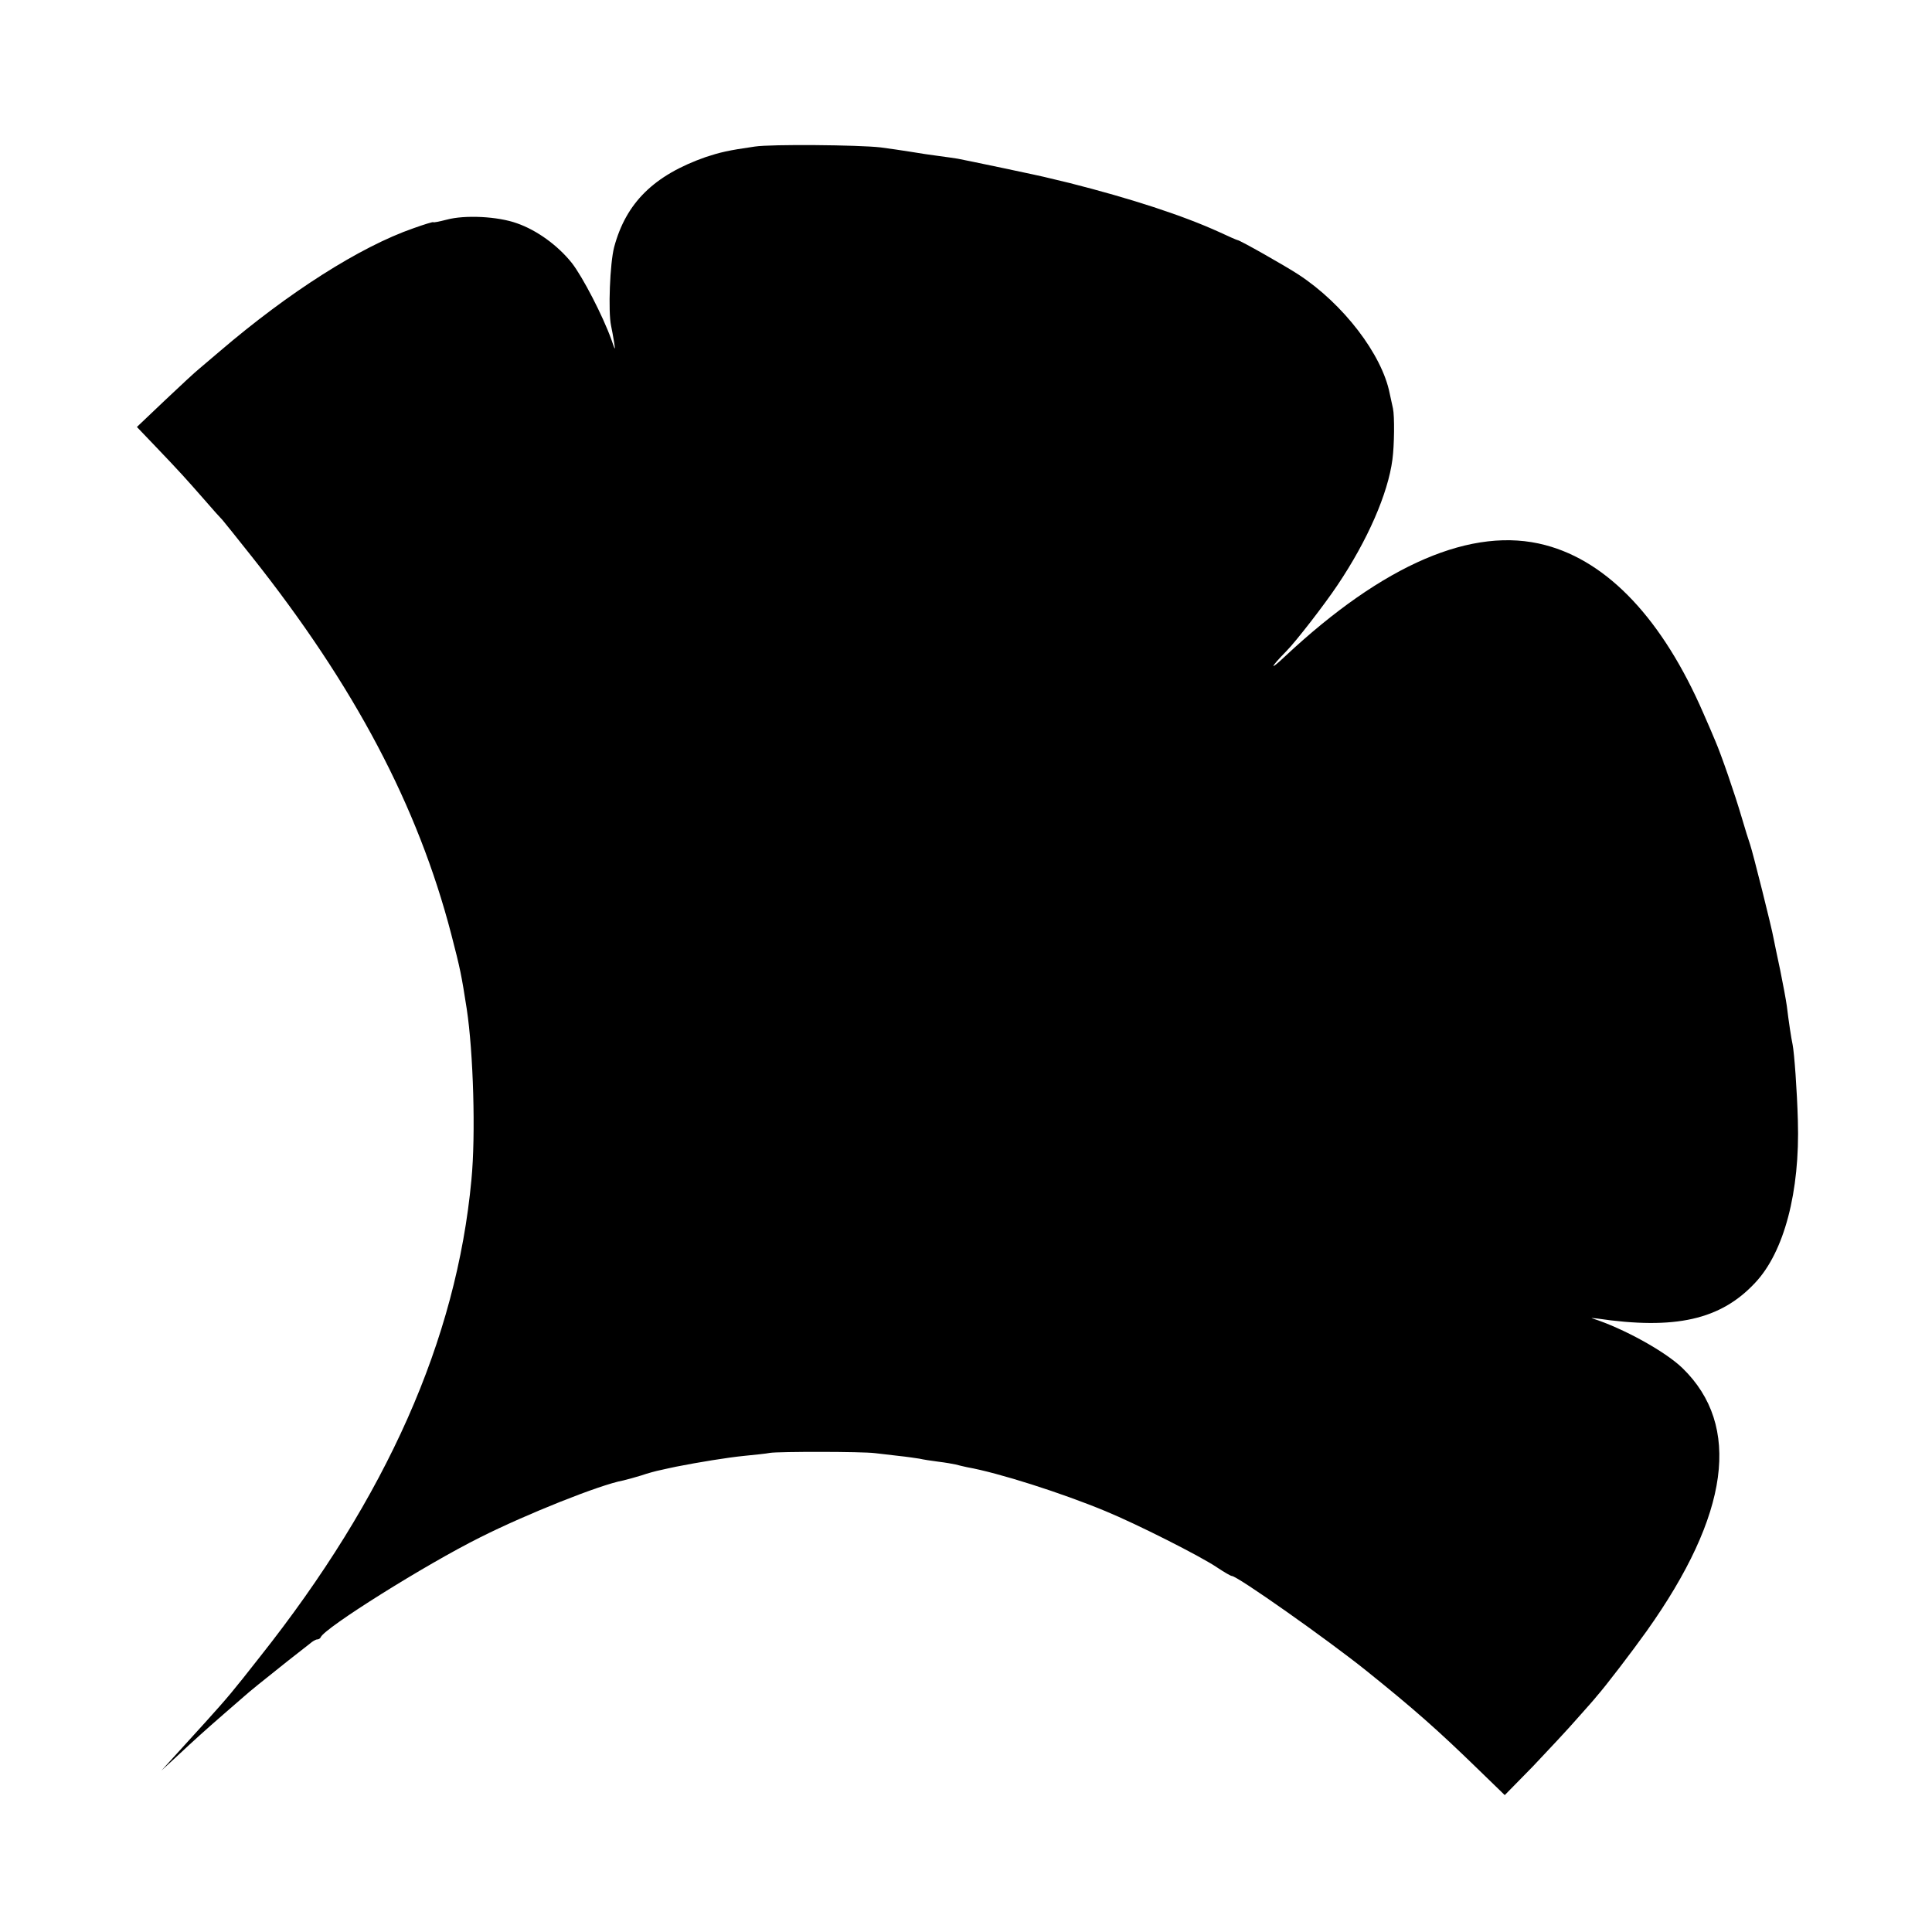
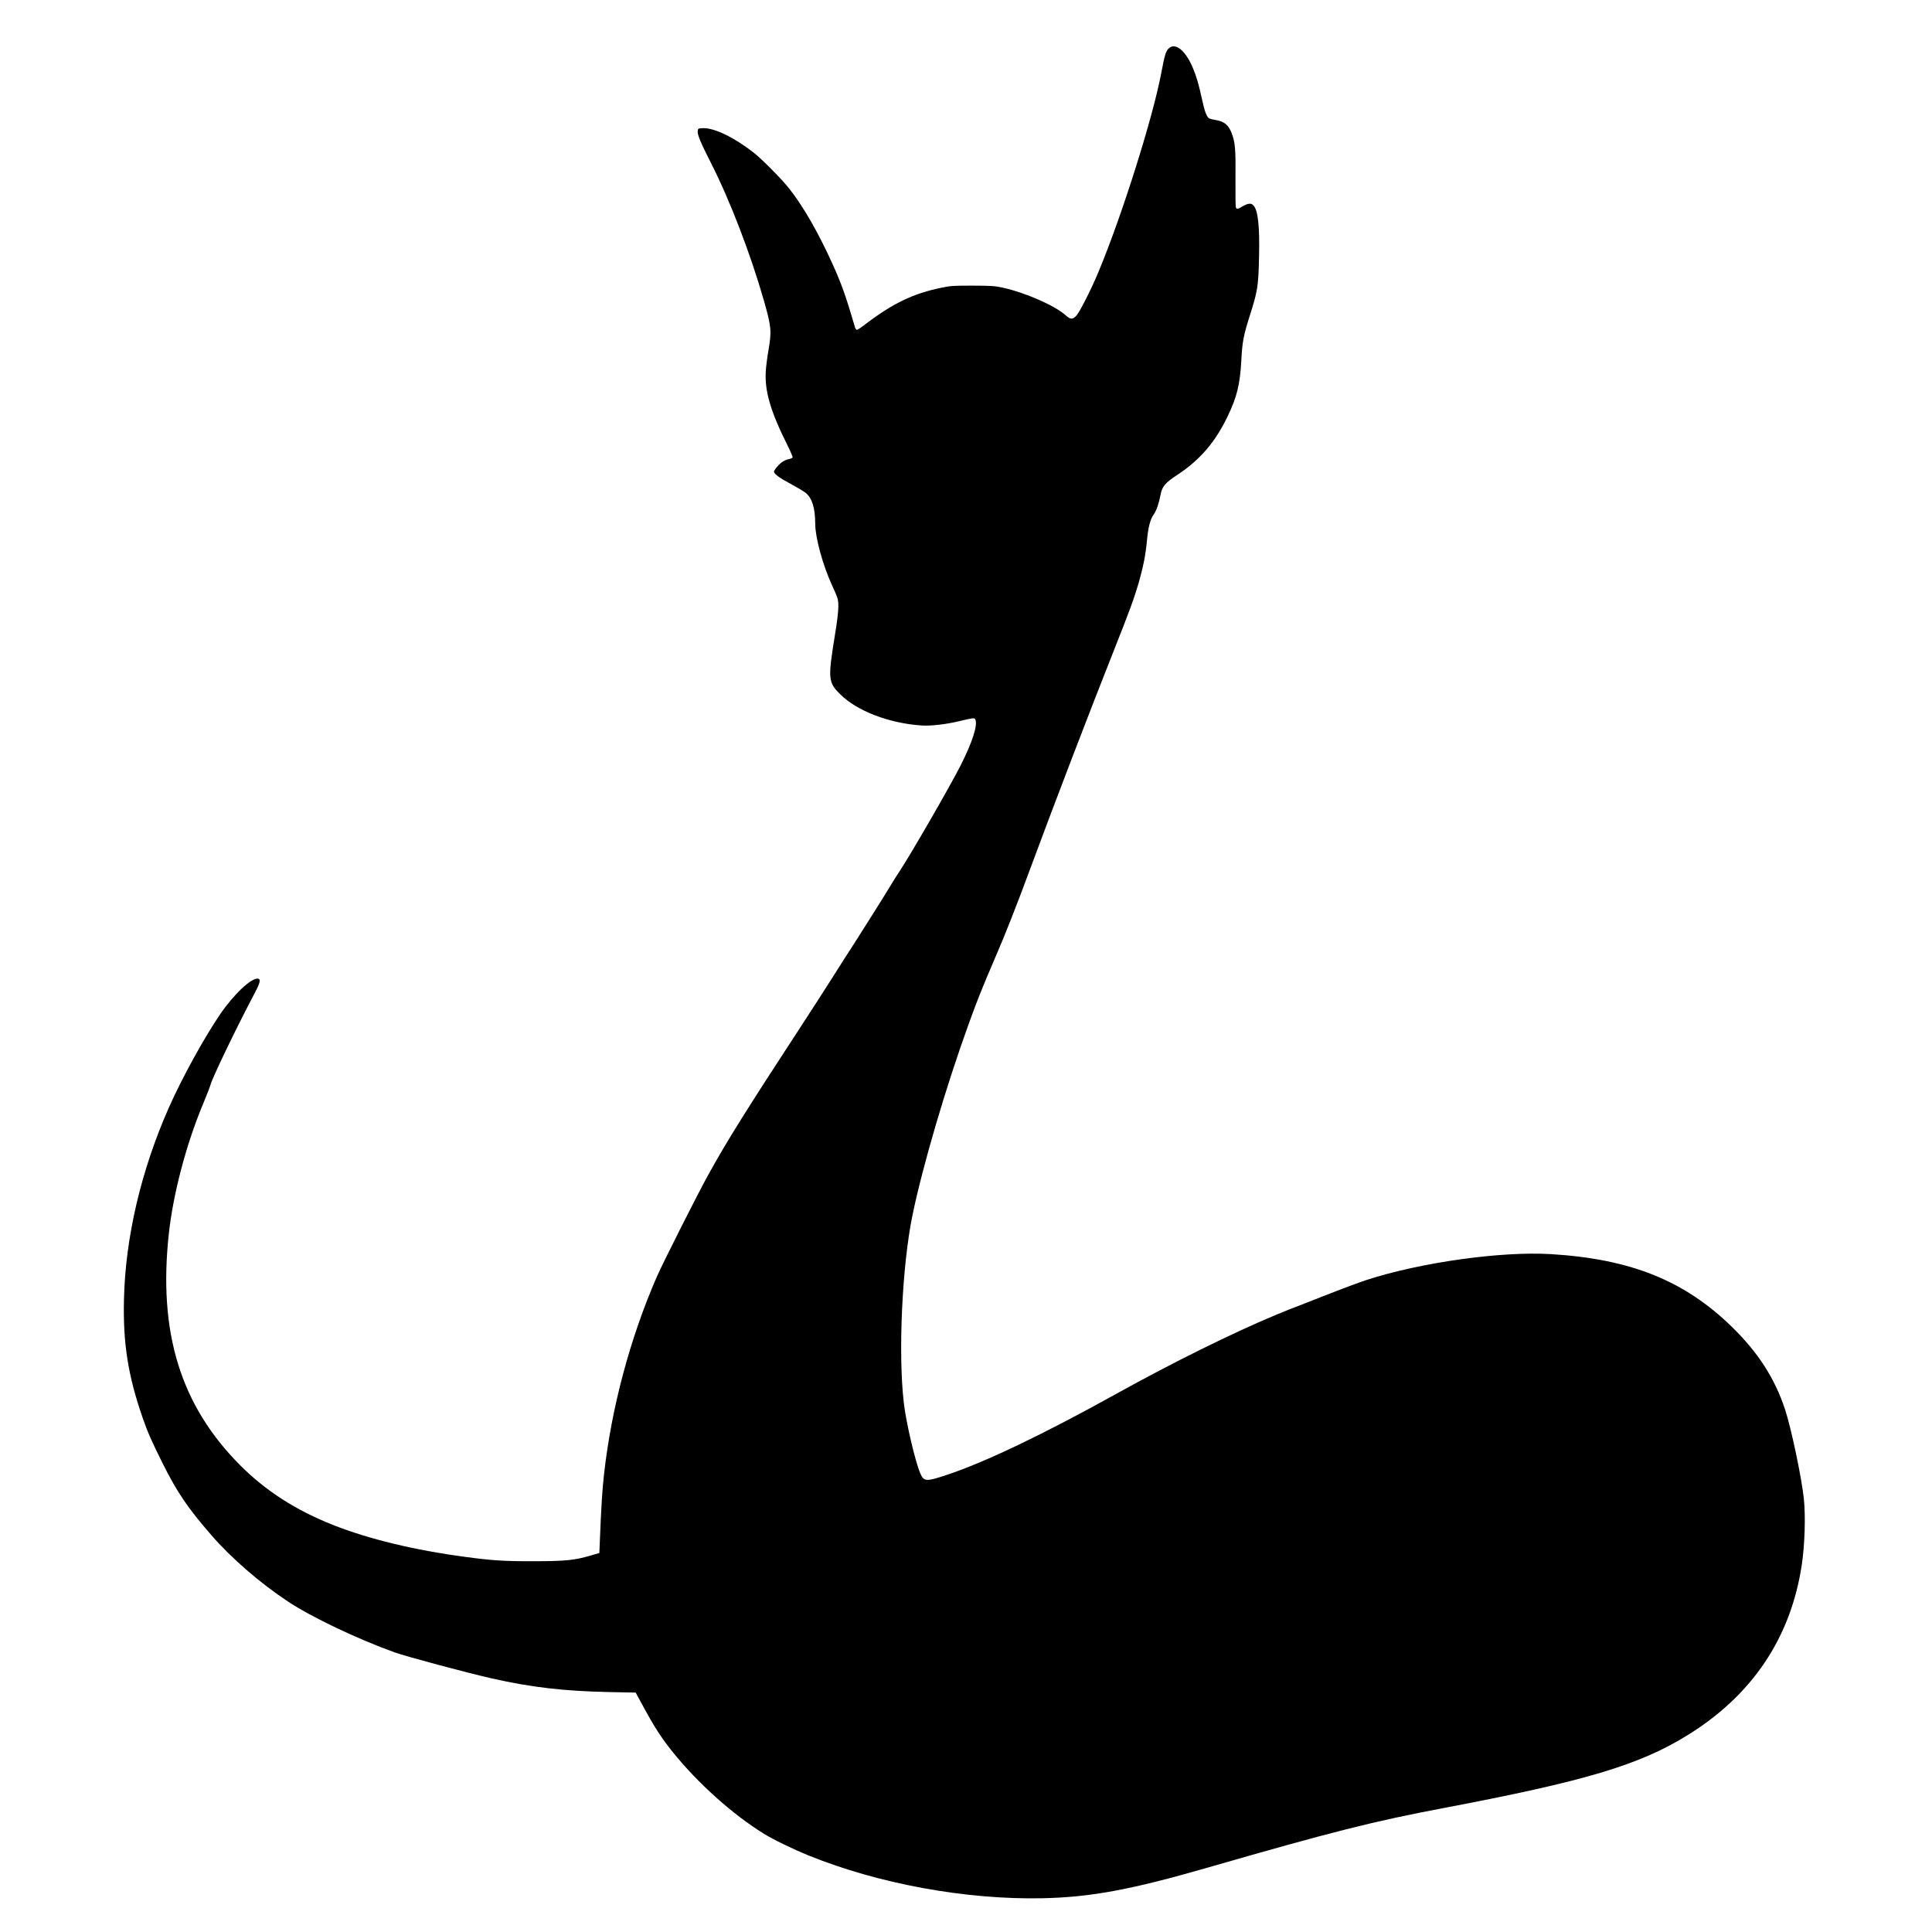
- <svg xmlns="http://www.w3.org/2000/svg" version="1.0" width="700pt" height="700pt" viewBox="0 0 700 700" preserveAspectRatio="xMidYMid meet">
-   <g transform="translate(0,700) scale(0.1,-0.1)" fill="#000000" stroke="none">
-     <path d="M2735 6469 c-98 -14 -126 -21 -178 -38 -188 -66 -289 -166 -332 -327 -15 -58 -22 -232 -11 -284 3 -14 8 -41 11 -60 5 -32 4 -31 -10 10 -31 86 -104 227 -143 277 -51 64 -127 119 -199 144 -69 25 -189 31 -255 13 -27 -7 -48 -11 -48 -9 0 2 -33 -8 -72 -22 -193 -67 -452 -232 -702 -446 -27 -23 -60 -51 -73 -62 -14 -11 -70 -63 -126 -116 l-101 -96 66 -69 c90 -94 114 -121 178 -194 30 -35 60 -68 66 -74 5 -6 53 -65 105 -131 374 -471 603 -905 724 -1370 33 -127 37 -148 56 -270 24 -157 33 -457 17 -620 -54 -579 -307 -1149 -767 -1729 -98 -125 -114 -144 -196 -235 -54 -59 -60 -66 -120 -132 l-40 -44 50 46 c76 71 104 96 175 158 36 31 70 61 76 66 14 13 72 60 154 125 36 28 73 57 83 65 9 8 21 15 26 15 5 0 11 3 13 8 14 34 381 264 578 362 167 84 435 191 518 206 13 3 42 11 65 18 23 8 56 17 72 20 17 4 41 9 55 12 81 16 185 33 245 39 39 4 81 8 95 11 32 5 334 5 380 -1 19 -2 58 -7 86 -10 29 -3 62 -8 75 -10 13 -3 44 -8 69 -11 25 -3 53 -8 62 -10 10 -3 29 -7 42 -10 113 -20 342 -93 501 -159 112 -46 346 -164 406 -205 24 -16 48 -30 52 -30 20 0 346 -230 487 -343 173 -139 259 -215 403 -355 l99 -96 102 104 c55 58 128 136 161 174 33 37 65 73 70 80 32 36 129 163 181 236 301 423 344 745 130 953 -63 61 -216 145 -326 180 -8 2 -1 2 15 0 284 -42 449 -5 574 129 105 111 163 330 155 588 -3 110 -13 245 -19 275 -5 23 -14 82 -21 140 -3 22 -14 81 -24 130 -11 50 -21 101 -24 115 -6 36 -75 311 -85 340 -5 14 -19 59 -31 100 -24 82 -74 227 -95 275 -7 17 -26 62 -43 100 -147 339 -345 550 -573 610 -263 70 -586 -69 -944 -404 -57 -54 -54 -41 5 19 35 35 140 171 186 240 109 162 183 332 199 455 7 51 8 158 2 185 -2 8 -7 33 -12 55 -28 141 -168 324 -330 430 -47 31 -213 125 -221 125 -2 0 -32 13 -66 29 -134 61 -322 122 -543 178 -33 8 -67 16 -75 18 -25 7 -303 65 -330 70 -14 2 -45 7 -70 10 -25 3 -70 10 -100 15 -30 5 -80 12 -110 16 -79 9 -396 12 -455 3z" />
+ <svg xmlns="http://www.w3.org/2000/svg" version="1.0" width="2249pt" height="2249pt" viewBox="0 0 2249 2249" preserveAspectRatio="xMidYMid meet">
+   <g transform="translate(0,2249) scale(0.1,-0.1)" fill="#000000" stroke="none">
+     <path d="M13601 21923 c-30 -31 -46 -85 -81 -273 -97 -521 -457 -1665 -736 -2333 -80 -192 -210 -448 -250 -496 -45 -52 -71 -53 -127 -3 -127 115 -471 266 -737 324 -93 20 -134 22 -350 23 -220 0 -257 -2 -360 -24 -330 -68 -566 -181 -890 -428 -45 -35 -88 -63 -95 -63 -8 0 -18 15 -23 33 -103 353 -156 503 -262 737 -168 370 -343 674 -507 880 -84 106 -315 339 -408 412 -231 181 -466 293 -596 286 -53 -3 -54 -4 -57 -35 -4 -43 32 -129 158 -378 221 -435 460 -1060 615 -1603 84 -297 89 -347 50 -572 -14 -80 -28 -190 -31 -245 -13 -230 56 -465 253 -859 35 -70 62 -134 59 -141 -2 -7 -23 -16 -46 -20 -22 -4 -60 -21 -83 -39 -39 -30 -87 -89 -87 -107 0 -25 66 -74 187 -138 76 -41 157 -89 180 -107 77 -62 112 -176 113 -363 0 -158 87 -475 191 -704 29 -62 58 -129 65 -151 23 -64 16 -178 -26 -433 -84 -520 -81 -555 64 -698 194 -192 565 -334 941 -360 106 -8 289 13 446 51 150 36 170 39 180 23 36 -58 -28 -262 -171 -544 -123 -243 -590 -1051 -710 -1230 -26 -38 -74 -115 -107 -170 -57 -97 -429 -686 -545 -863 -31 -48 -96 -150 -144 -227 -48 -77 -198 -309 -332 -515 -661 -1012 -871 -1348 -1092 -1746 -123 -221 -530 -1027 -605 -1199 -311 -713 -529 -1531 -614 -2300 -20 -175 -33 -391 -47 -742 l-7 -171 -106 -31 c-185 -54 -288 -64 -651 -65 -343 -1 -487 8 -800 50 -595 79 -1124 207 -1540 371 -436 172 -787 398 -1085 697 -695 698 -956 1548 -829 2701 51 462 201 1033 397 1502 42 100 81 201 87 224 24 89 305 671 515 1069 63 118 73 163 38 168 -77 11 -282 -183 -442 -417 -189 -279 -444 -742 -596 -1086 -323 -730 -505 -1508 -522 -2230 -12 -513 47 -886 216 -1375 60 -173 103 -271 237 -540 168 -335 291 -516 565 -831 231 -267 569 -559 894 -774 272 -180 803 -433 1239 -590 138 -49 831 -235 1131 -303 461 -104 839 -148 1367 -159 l308 -6 101 -186 c124 -227 203 -348 330 -506 292 -363 696 -725 1059 -950 111 -69 341 -180 525 -255 811 -329 1832 -516 2720 -497 562 12 1026 98 1925 357 1447 417 1929 539 2755 695 1629 309 2263 497 2821 841 761 467 1212 1140 1339 1994 34 232 44 551 24 756 -24 241 -148 831 -220 1049 -122 365 -313 661 -620 961 -553 538 -1175 788 -2104 845 -582 35 -1517 -96 -2151 -302 -71 -23 -299 -108 -507 -190 -208 -82 -379 -149 -382 -149 -2 0 -75 -30 -162 -66 -506 -211 -1208 -558 -1858 -919 -848 -471 -1526 -795 -1970 -943 -244 -81 -269 -80 -311 14 -58 131 -167 596 -193 824 -67 578 -20 1596 100 2179 117 571 392 1506 657 2236 99 273 155 414 288 723 143 331 255 615 440 1115 282 762 686 1814 961 2507 185 467 234 600 288 785 53 184 81 327 96 488 14 156 39 254 79 308 31 43 60 126 80 230 19 98 53 138 199 234 260 172 436 376 581 677 109 227 145 373 160 654 11 214 26 292 100 524 90 284 98 335 106 670 9 357 -11 550 -63 606 -20 22 -30 25 -60 21 -20 -4 -53 -18 -74 -32 -46 -30 -66 -32 -73 -7 -4 10 -5 162 -4 338 3 337 -3 413 -44 523 -37 98 -89 140 -198 156 -25 4 -53 11 -62 16 -31 16 -55 80 -87 229 -39 178 -63 259 -105 359 -88 209 -207 302 -285 224z" />
  </g>
</svg>
